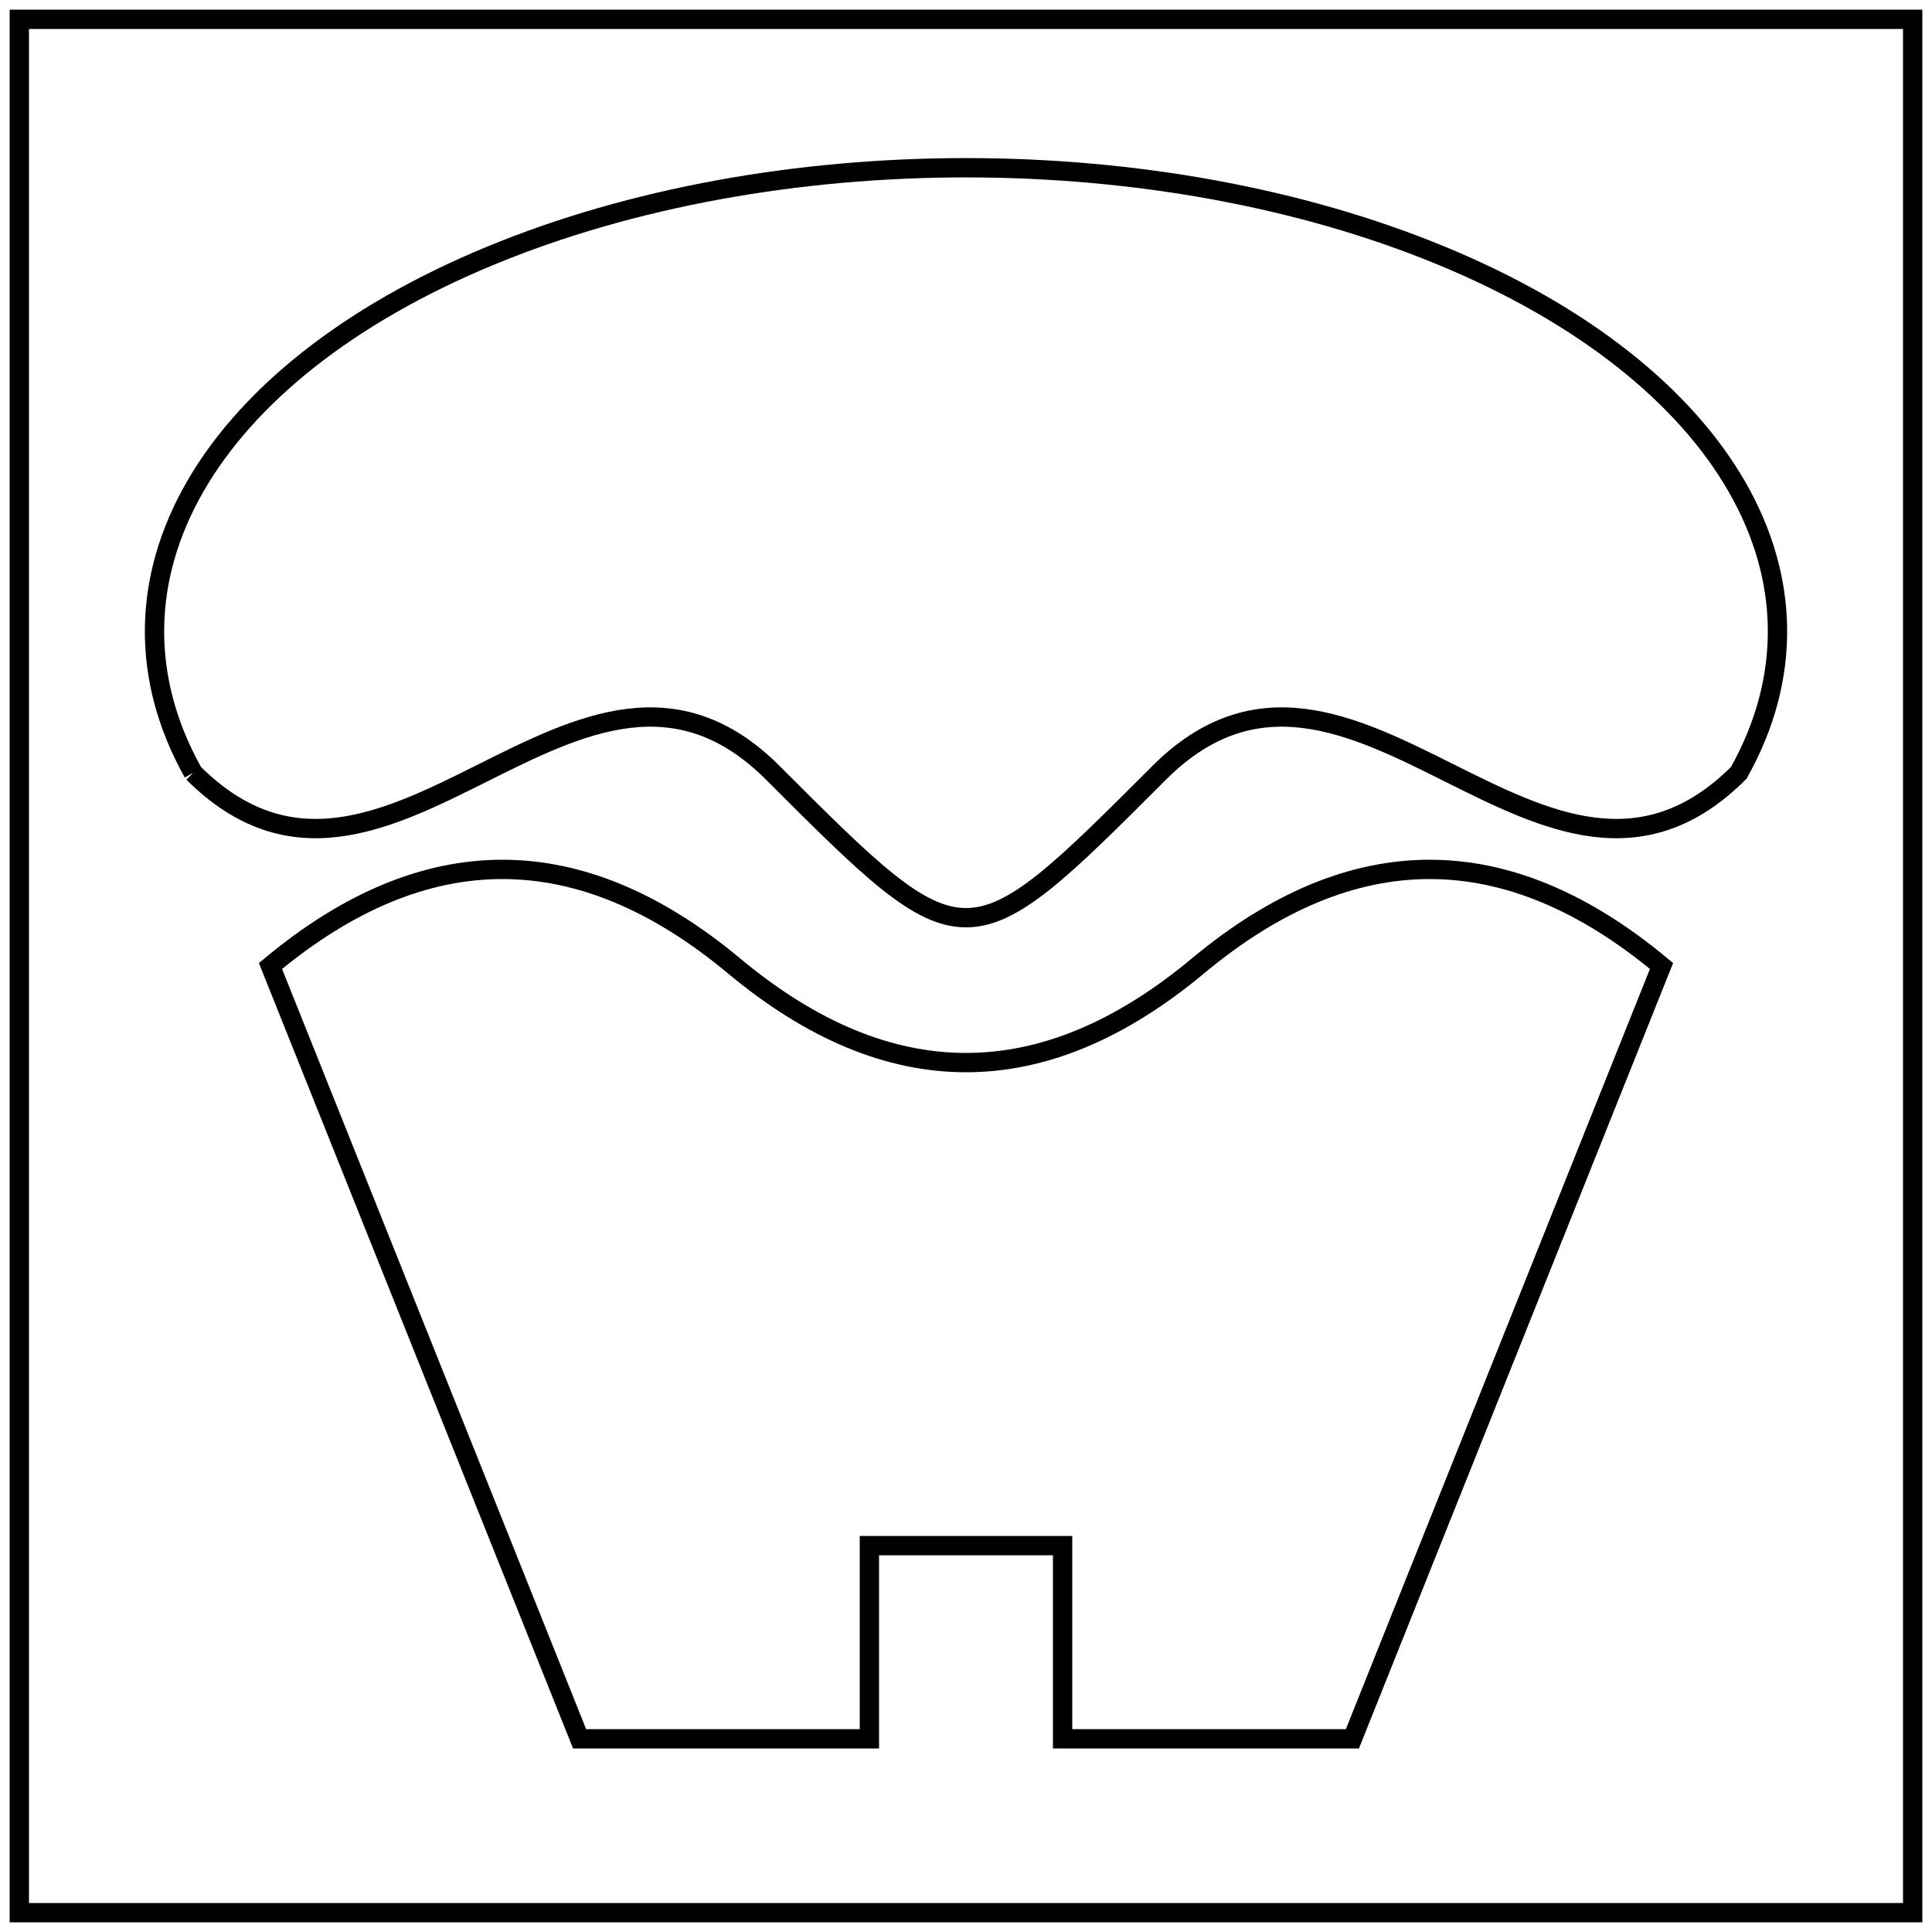
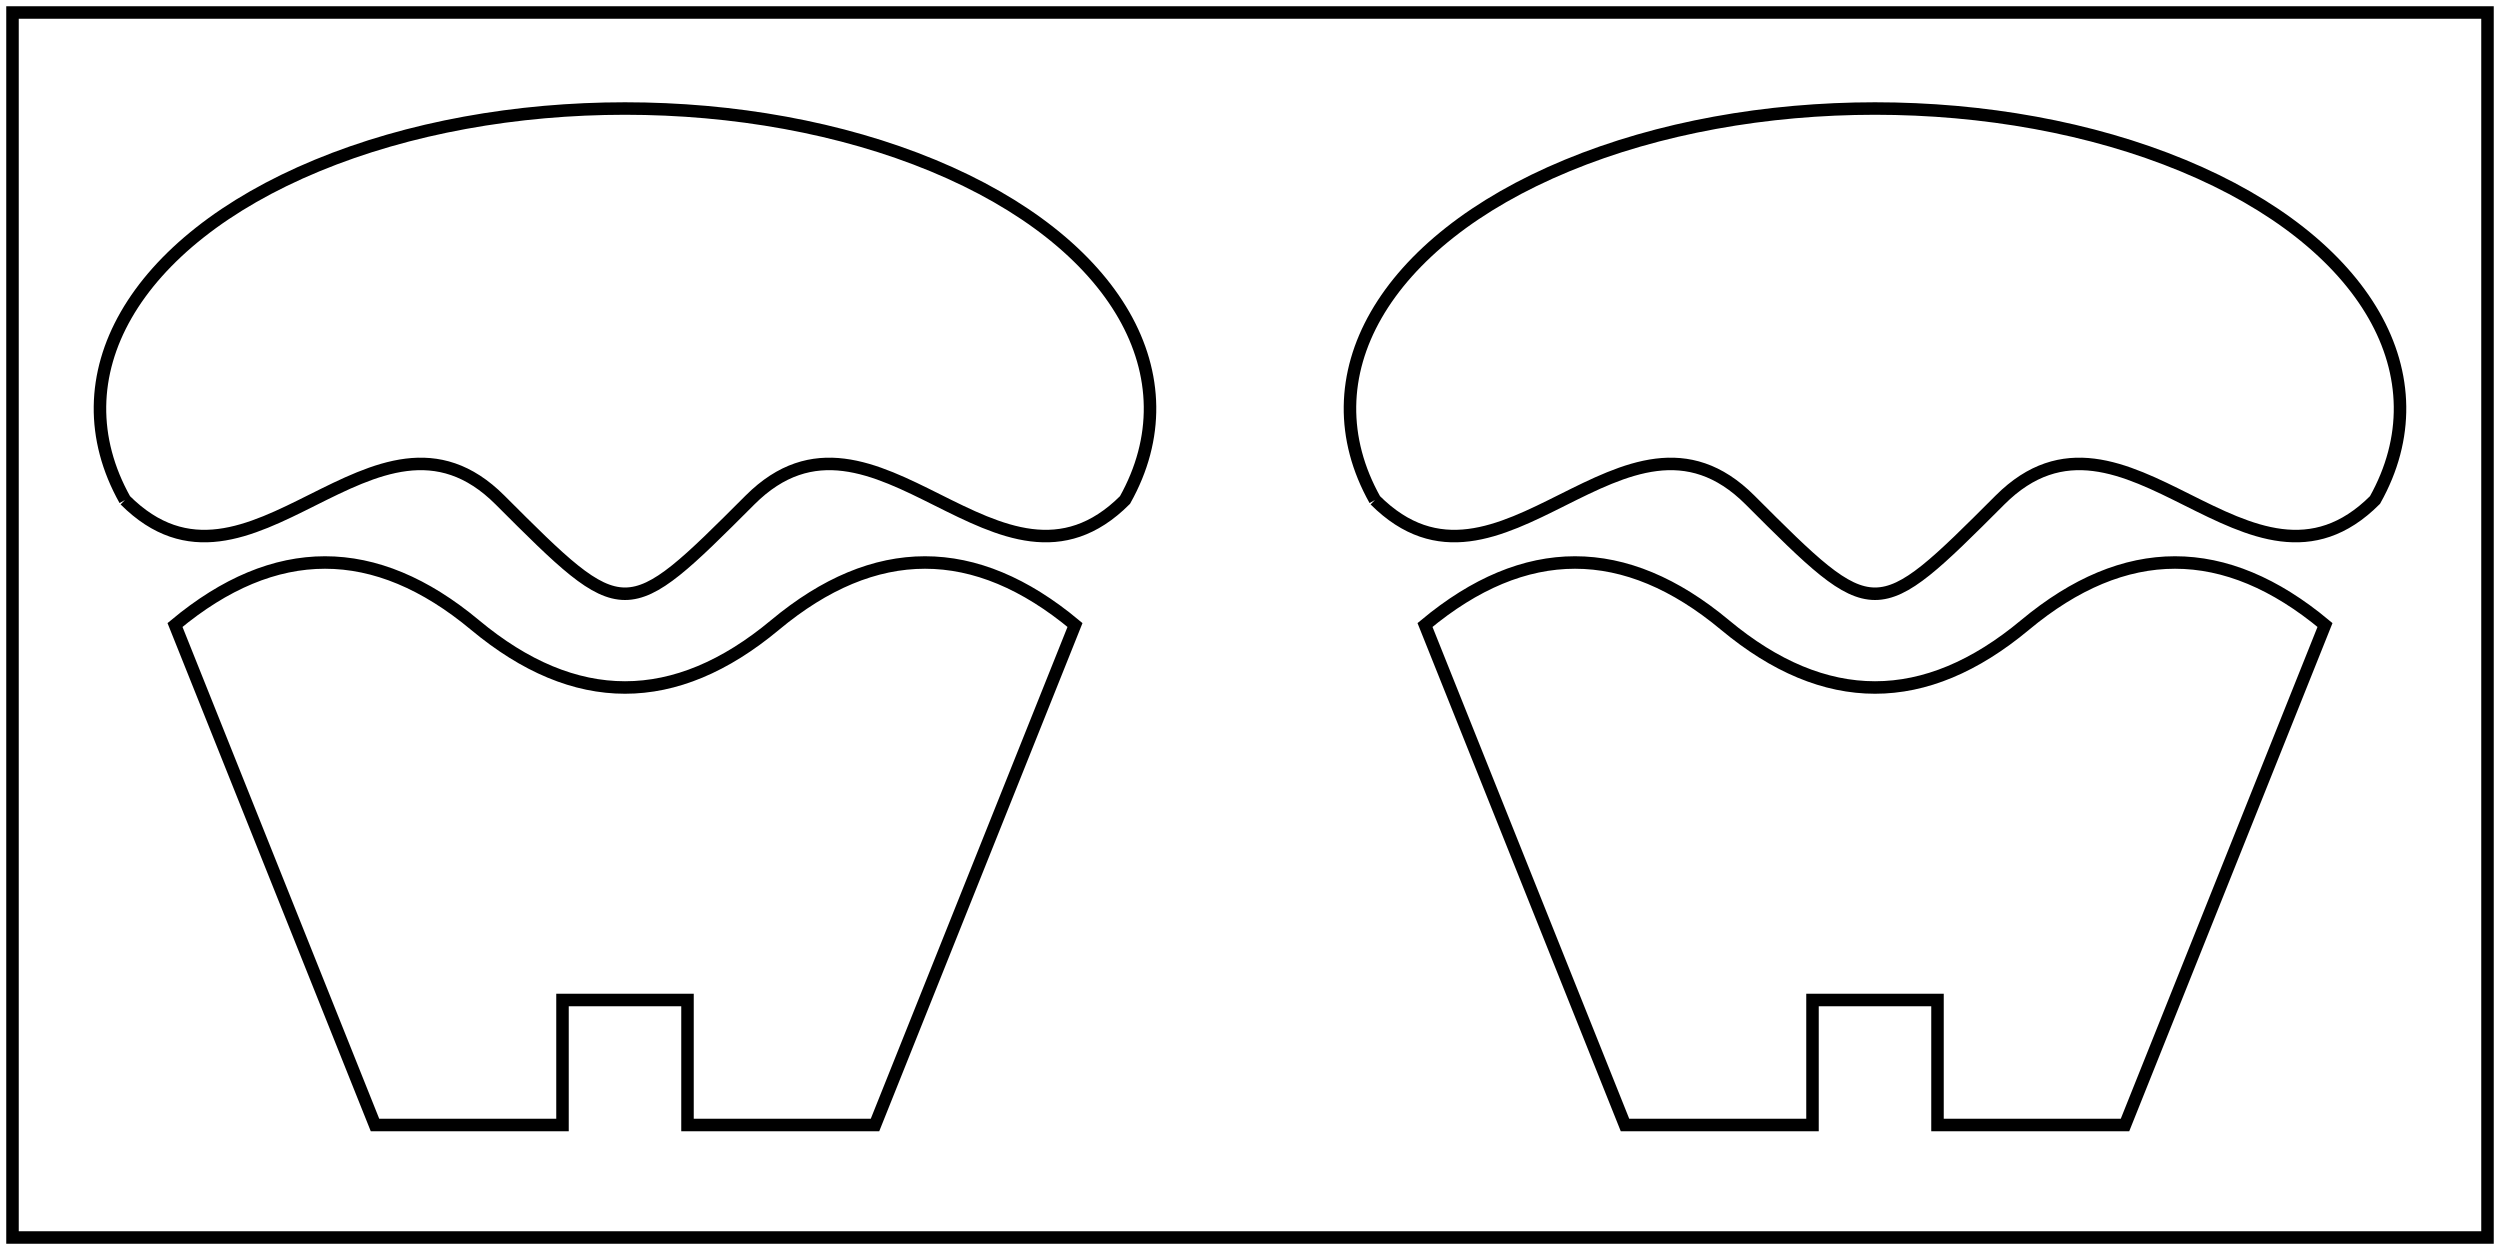
- <svg xmlns="http://www.w3.org/2000/svg" viewBox="0 0 100 100">
-   <rect style="stroke:black;fill:none" x="1" y="1" width="98" height="98" />
-   <path style="stroke:black;fill:none" d="M10 40 A42 24 0 1 1 90 40 C80,50 70,30 60,40 S50,50, 40,40 20,50, 10,40 M86 50 Q74 40 62 50T38 50 14 50 L30 90 H45 V80 L55,80 55,90 70,90z" />
+ <svg xmlns="http://www.w3.org/2000/svg" viewBox="0 0 200 100">
+   <style>*{stroke:black;fill:none}</style>
+   <rect x="1" y="1" width="198" height="98" />
+   <path d="M10 40 A42 24 0 1 1 90 40 C80,50 70,30 60,40 S50,50, 40,40 20,50, 10,40 M86 50 Q74 40 62 50T38 50 14 50 L30 90 H45 V80 L55,80 55,90 70,90z" />
+   <path d="m110 40A42 24 0 1 1 190 40c-10 10 -20 -10 -30 0s-10 10 -20 0 -20 10 -30 0m76 10q-12 -10 -24 0t-24 0 -24 0l16 40h15v-10l10 0 0 10 15 0z" />
</svg>
